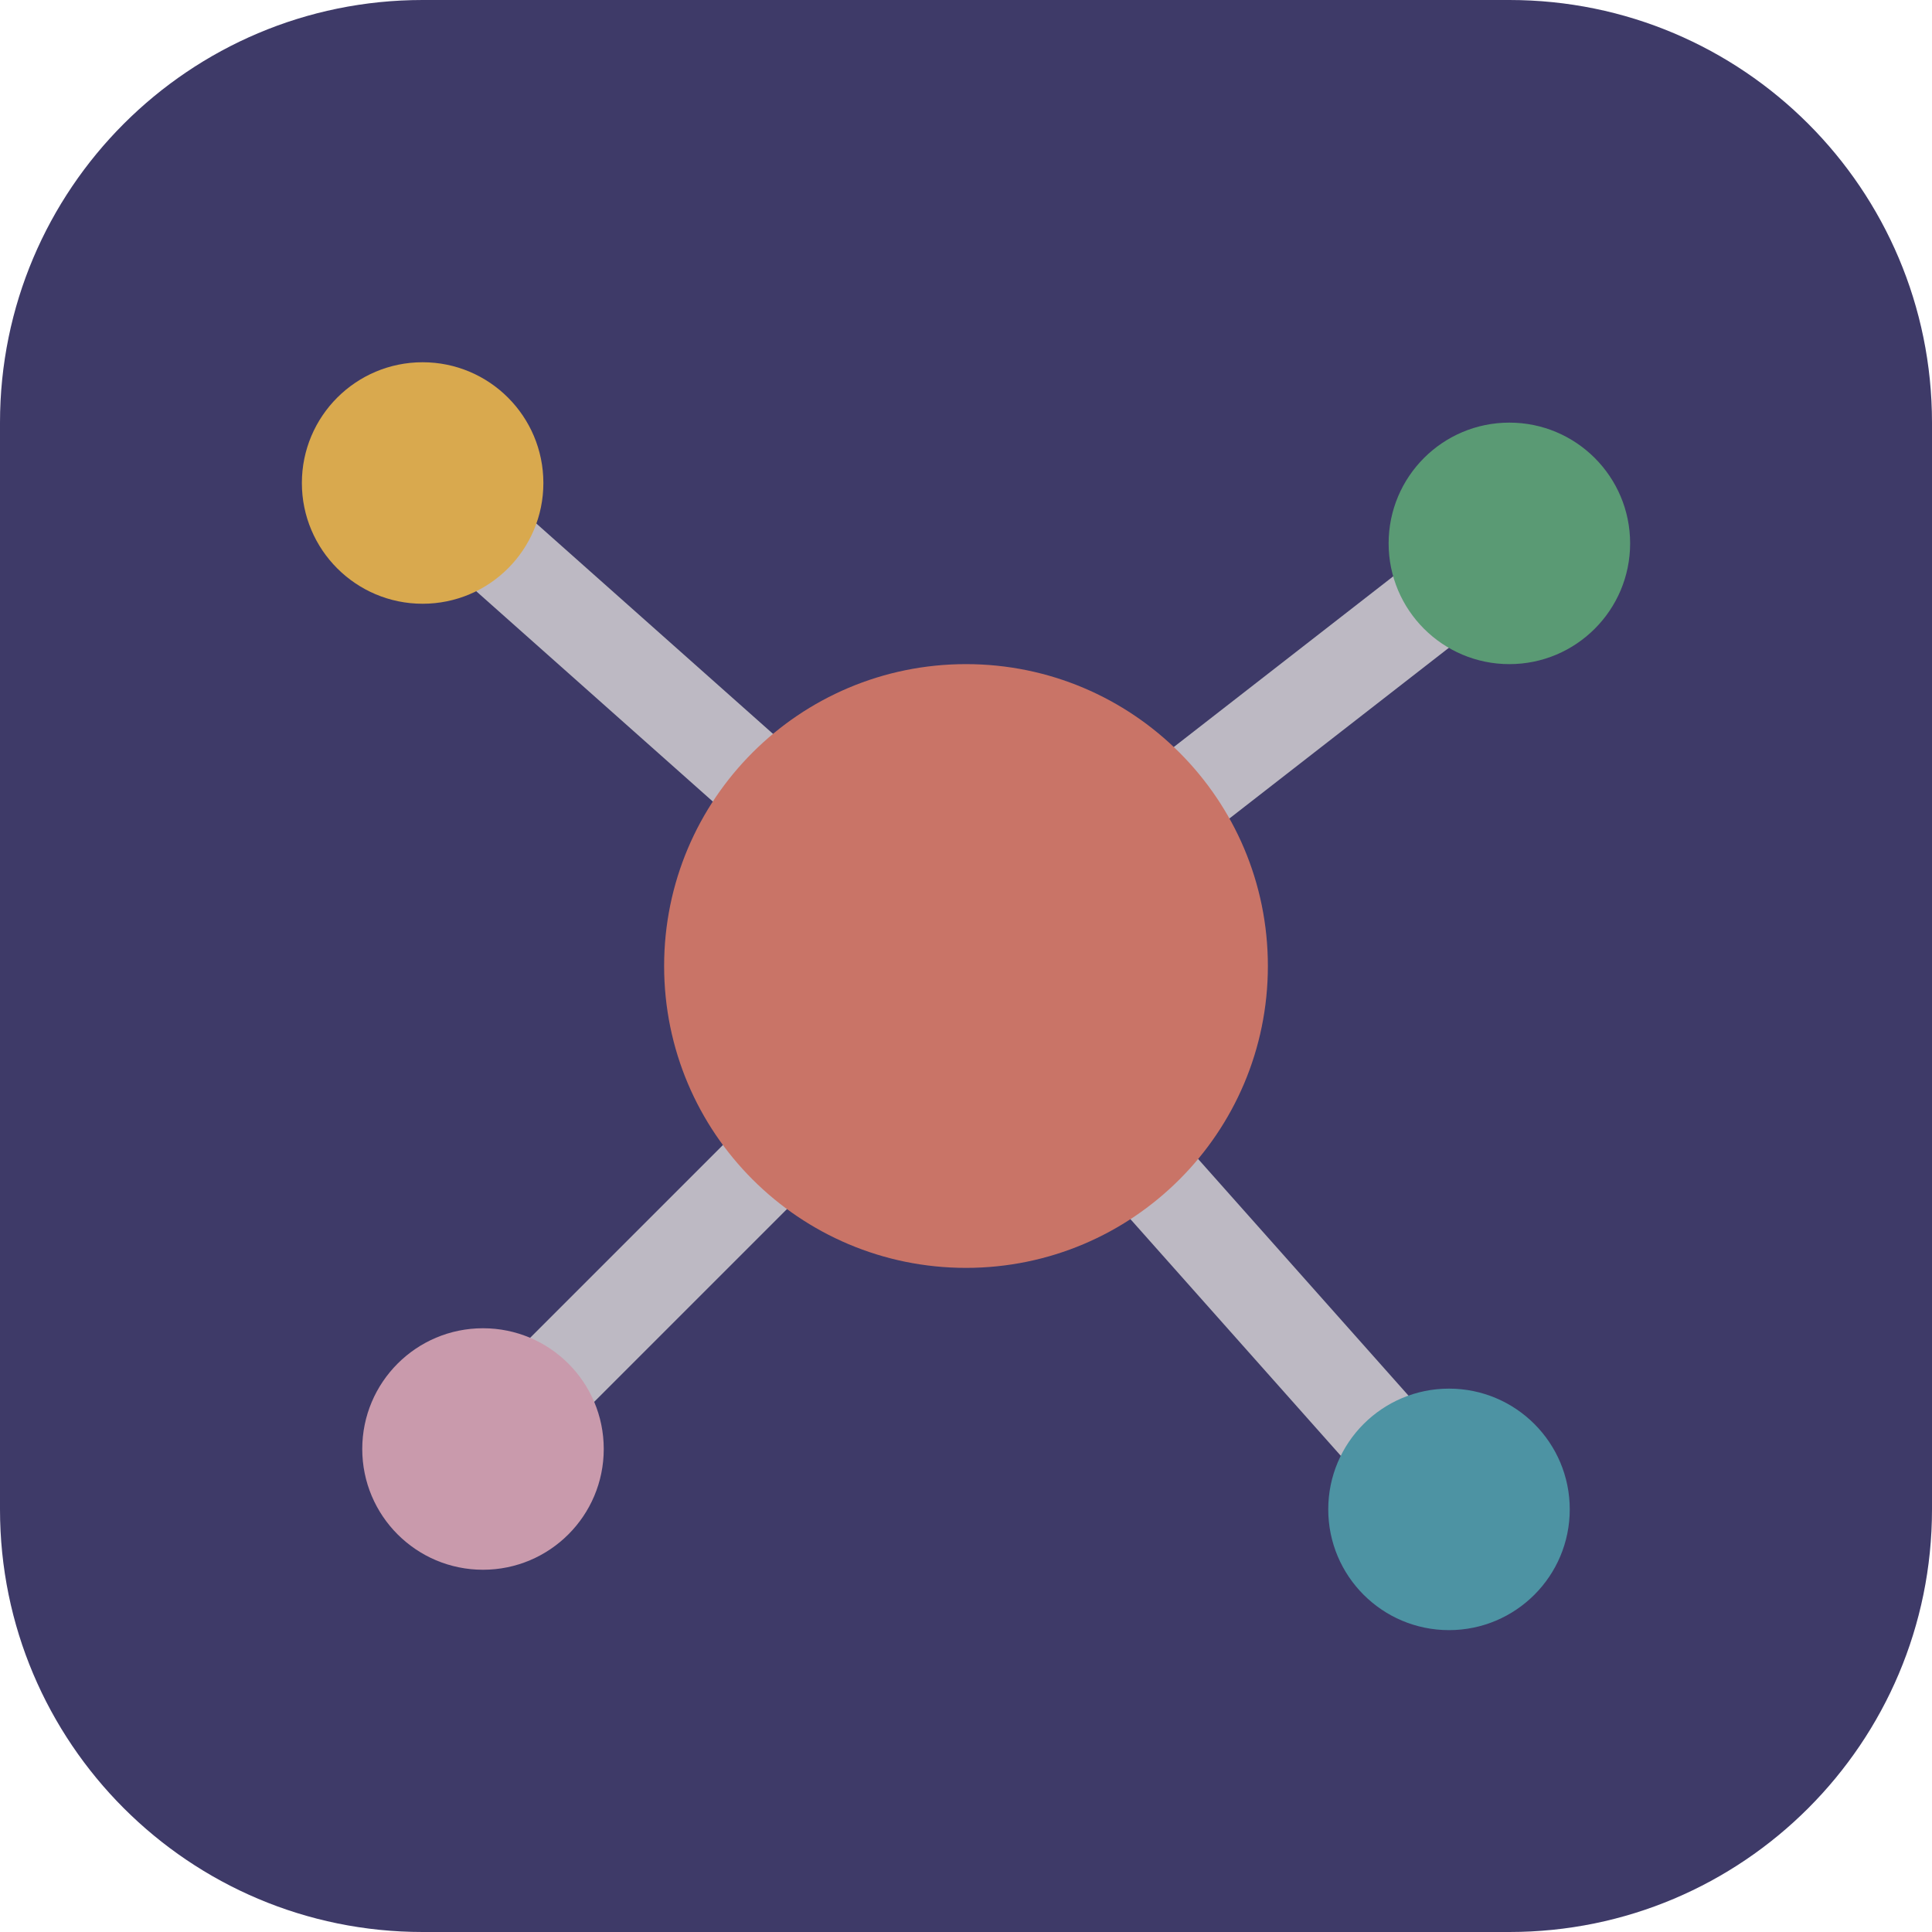
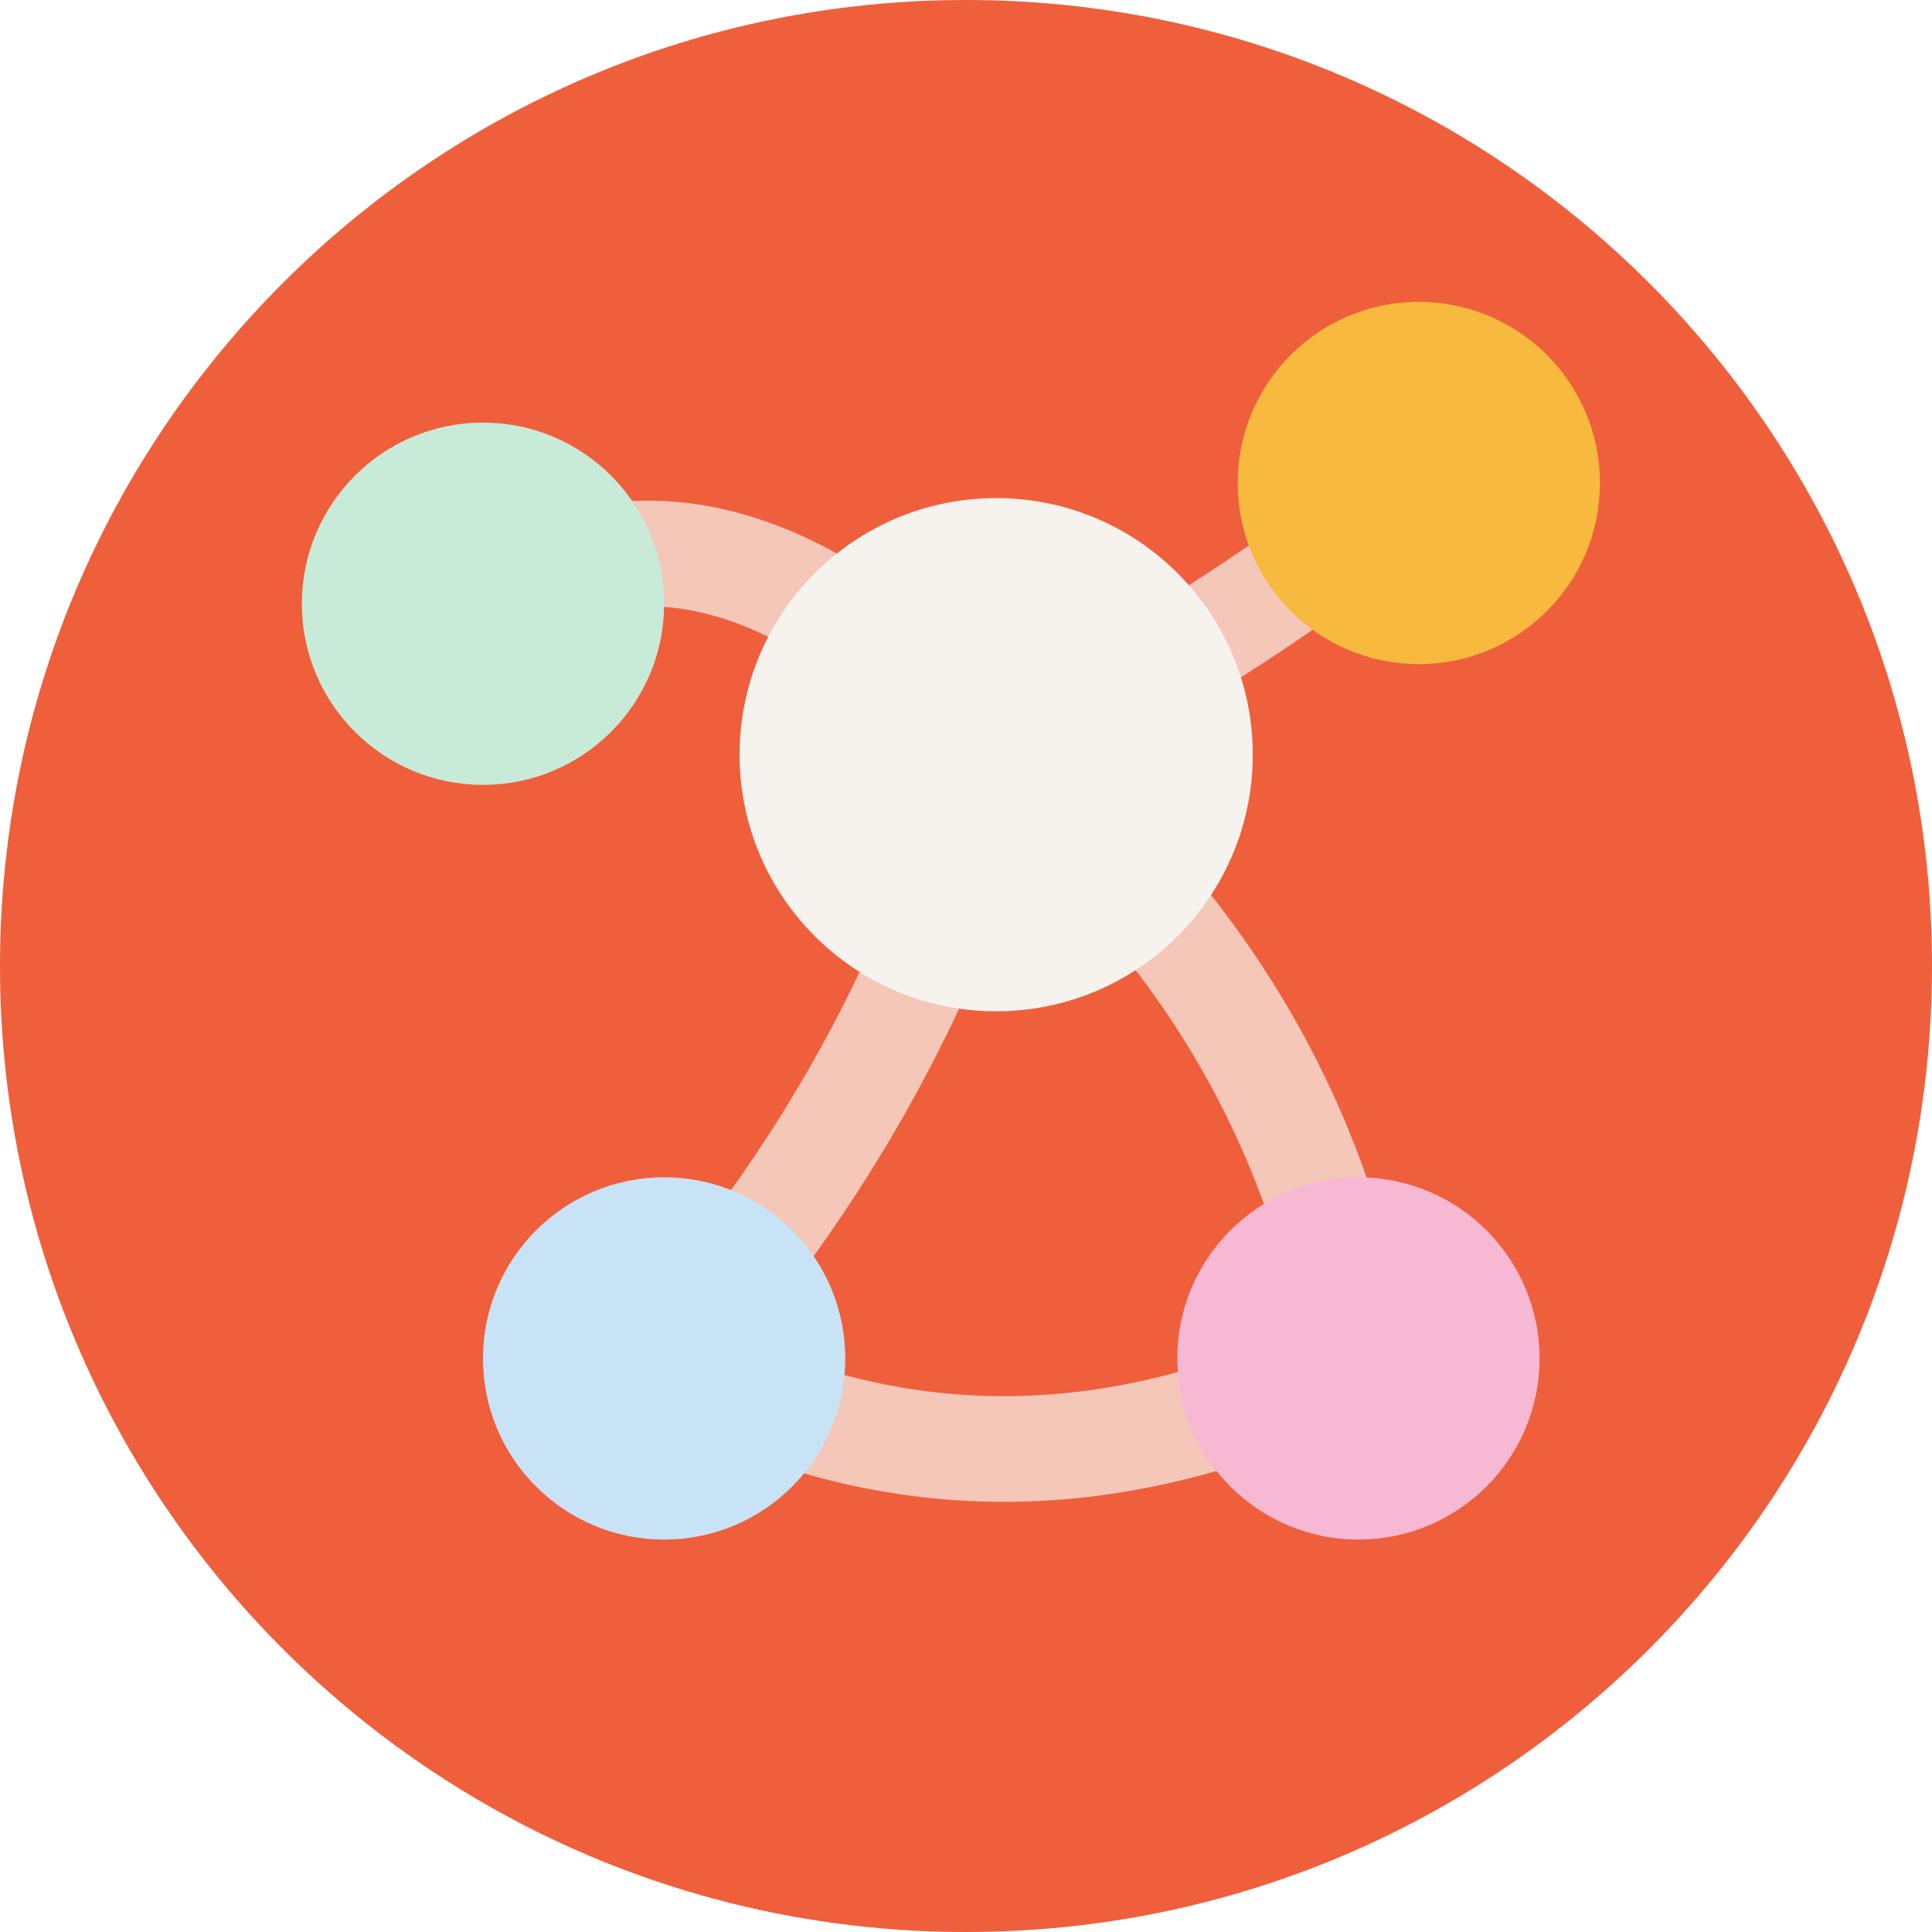
<svg xmlns="http://www.w3.org/2000/svg" viewBox="0 0 64 64">
-   <rect width="64" height="64" rx="14" fill="#3e3a68" />
-   <g stroke="#f3f0e9" stroke-width="3" stroke-linecap="round" opacity=".7">
-     <path d="M32 32 L14 16 M32 32 L50 18 M32 32 L48 50 M32 32 L16 48" />
+   <circle cx="32" cy="32" r="32" fill="#ef5f3c" />
+   <g stroke="#f6f3ee" stroke-width="3.5" stroke-linecap="round" fill="none" opacity=".7">
+     <path d="M16 20Q24 15 33 25M33 25Q41 21 47 16M33 25Q30 36 22 45M33 25Q43 33 45 45M22 45Q33 51 45 45" />
  </g>
-   <circle cx="32" cy="32" r="10" fill="#c97467" />
-   <circle cx="14" cy="16" r="4" fill="#d9a94e" />
-   <circle cx="50" cy="18" r="4" fill="#5a9a74" />
-   <circle cx="48" cy="50" r="4" fill="#4d93a3" />
-   <circle cx="16" cy="48" r="4" fill="#c99aac" />
+   <circle cx="16" cy="20" r="6" fill="#c8ebd9" />
+   <circle cx="47" cy="16" r="6" fill="#f7b93e" />
+   <circle cx="22" cy="45" r="6" fill="#c9e3f6" />
+   <circle cx="45" cy="45" r="6" fill="#f7b8d3" />
+   <circle cx="33" cy="25" r="8.5" fill="#f6f3ee" />
</svg>
